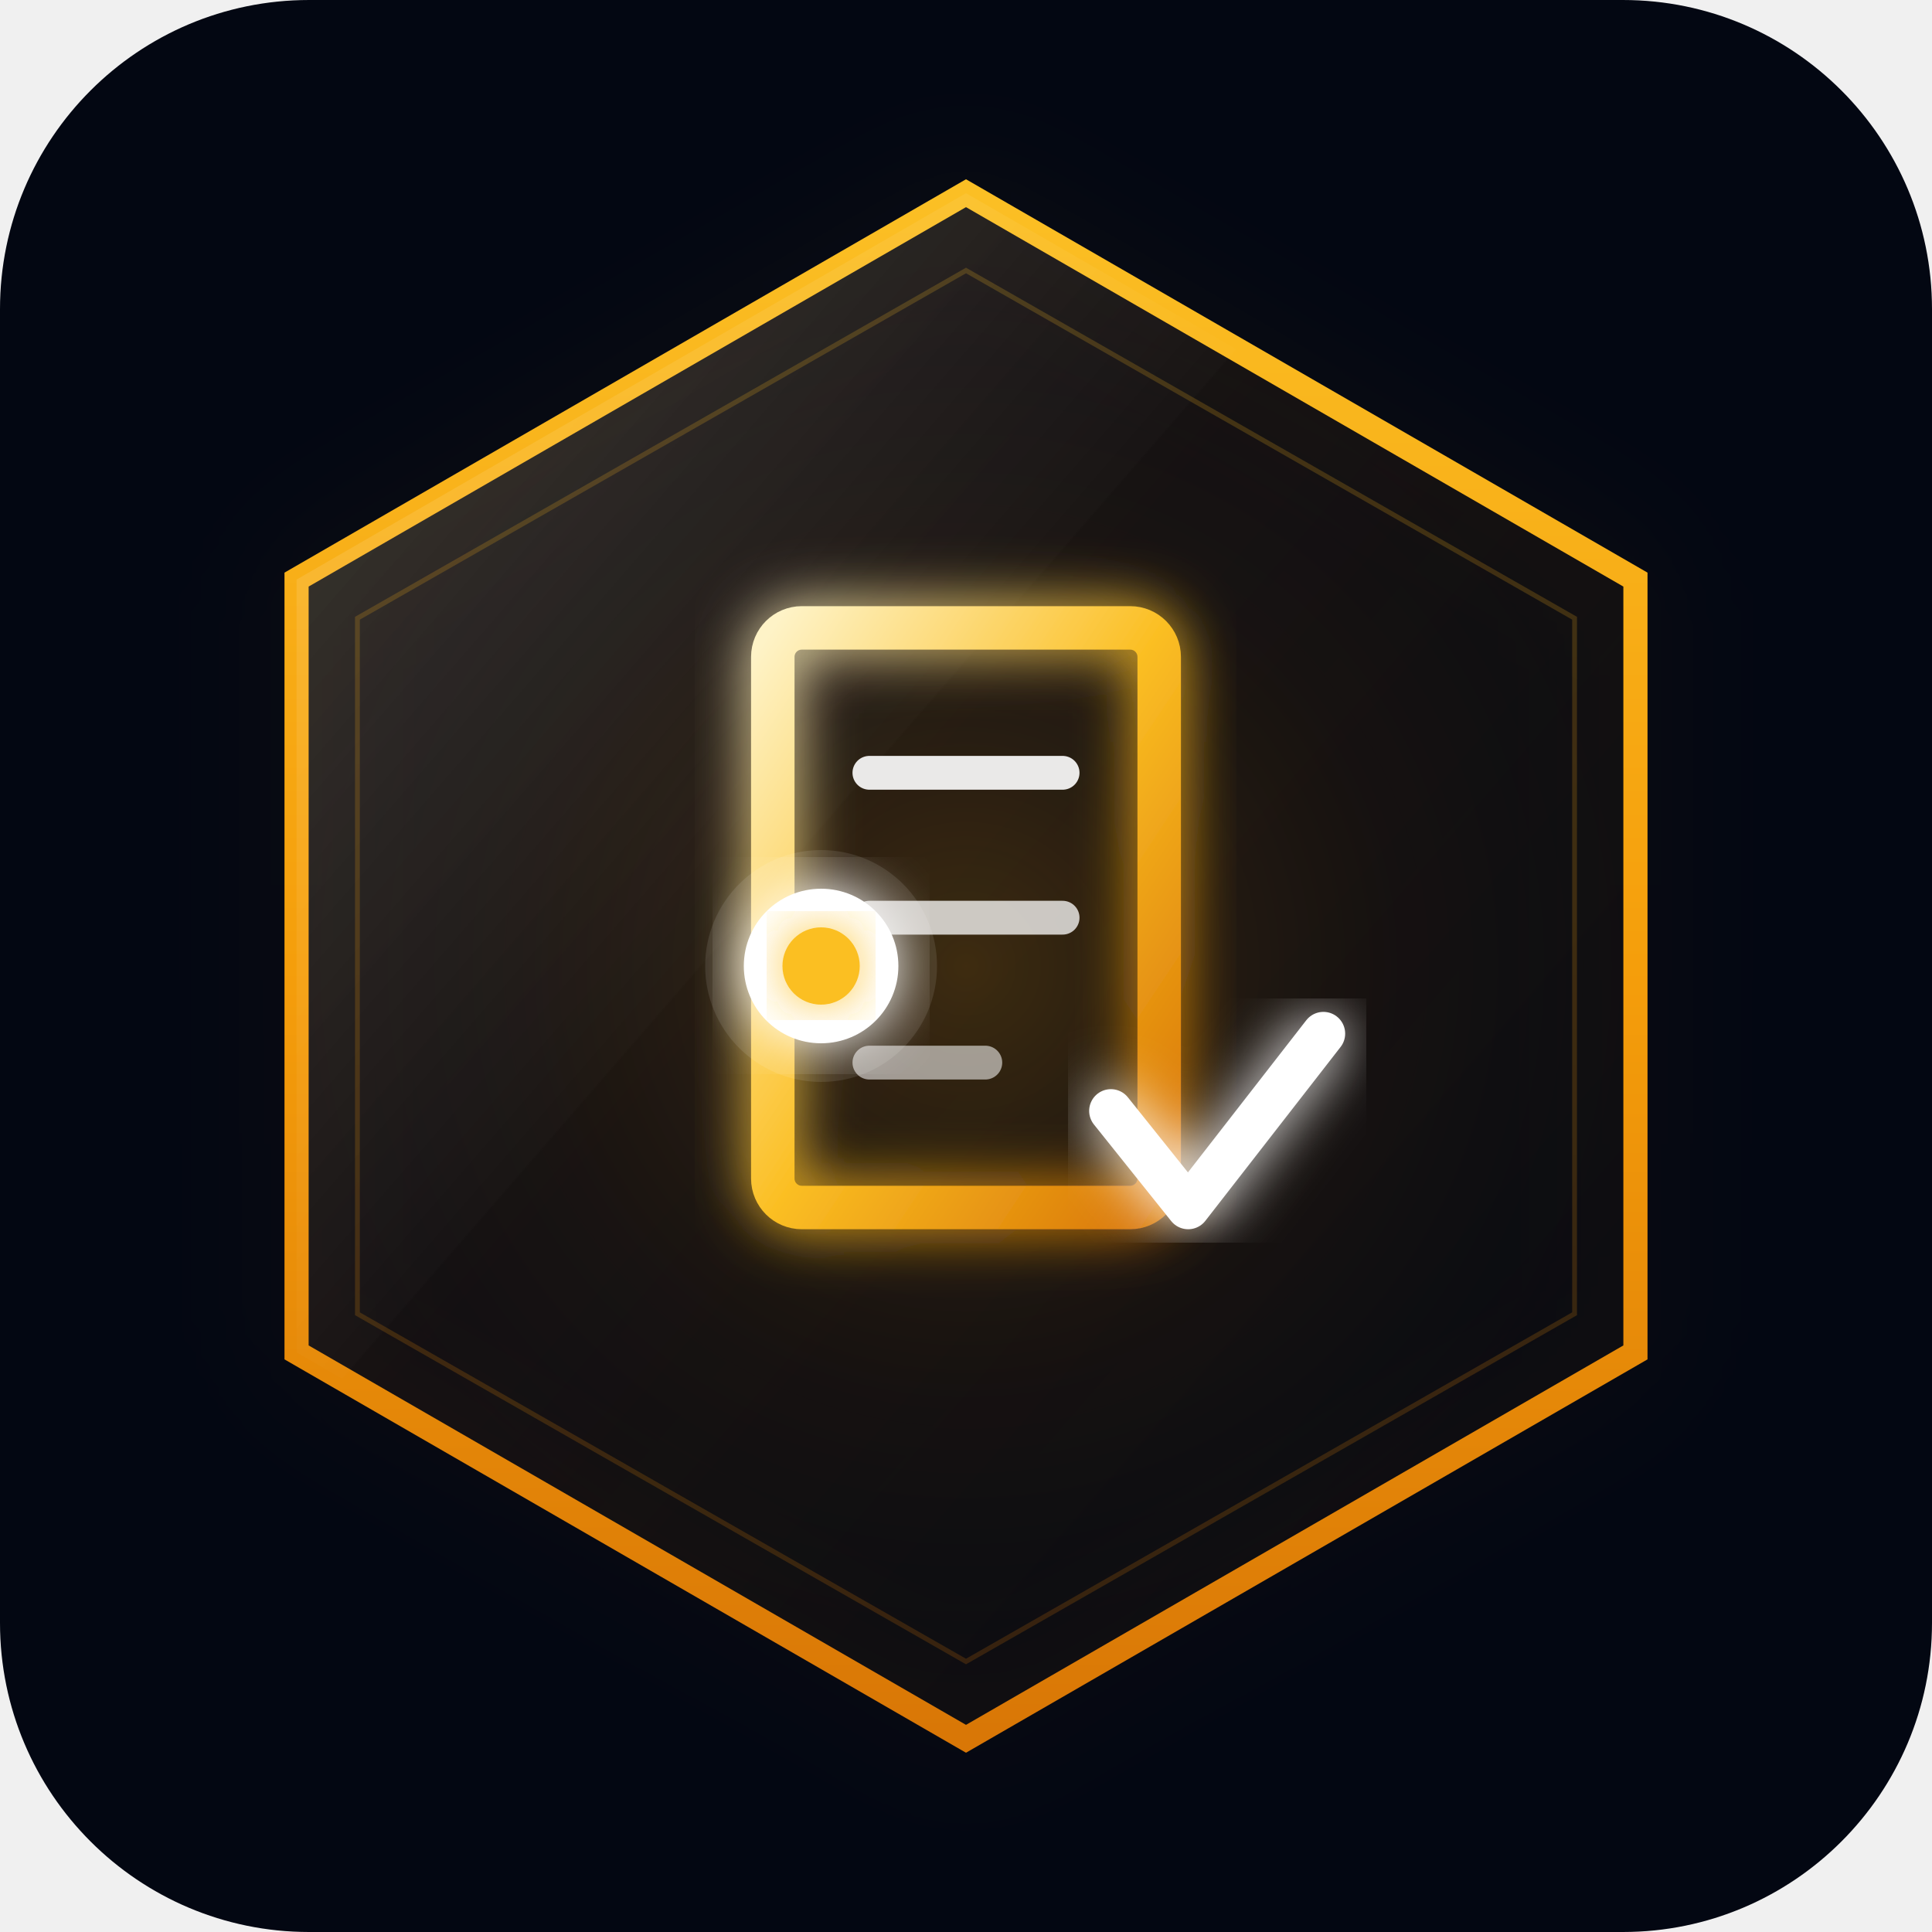
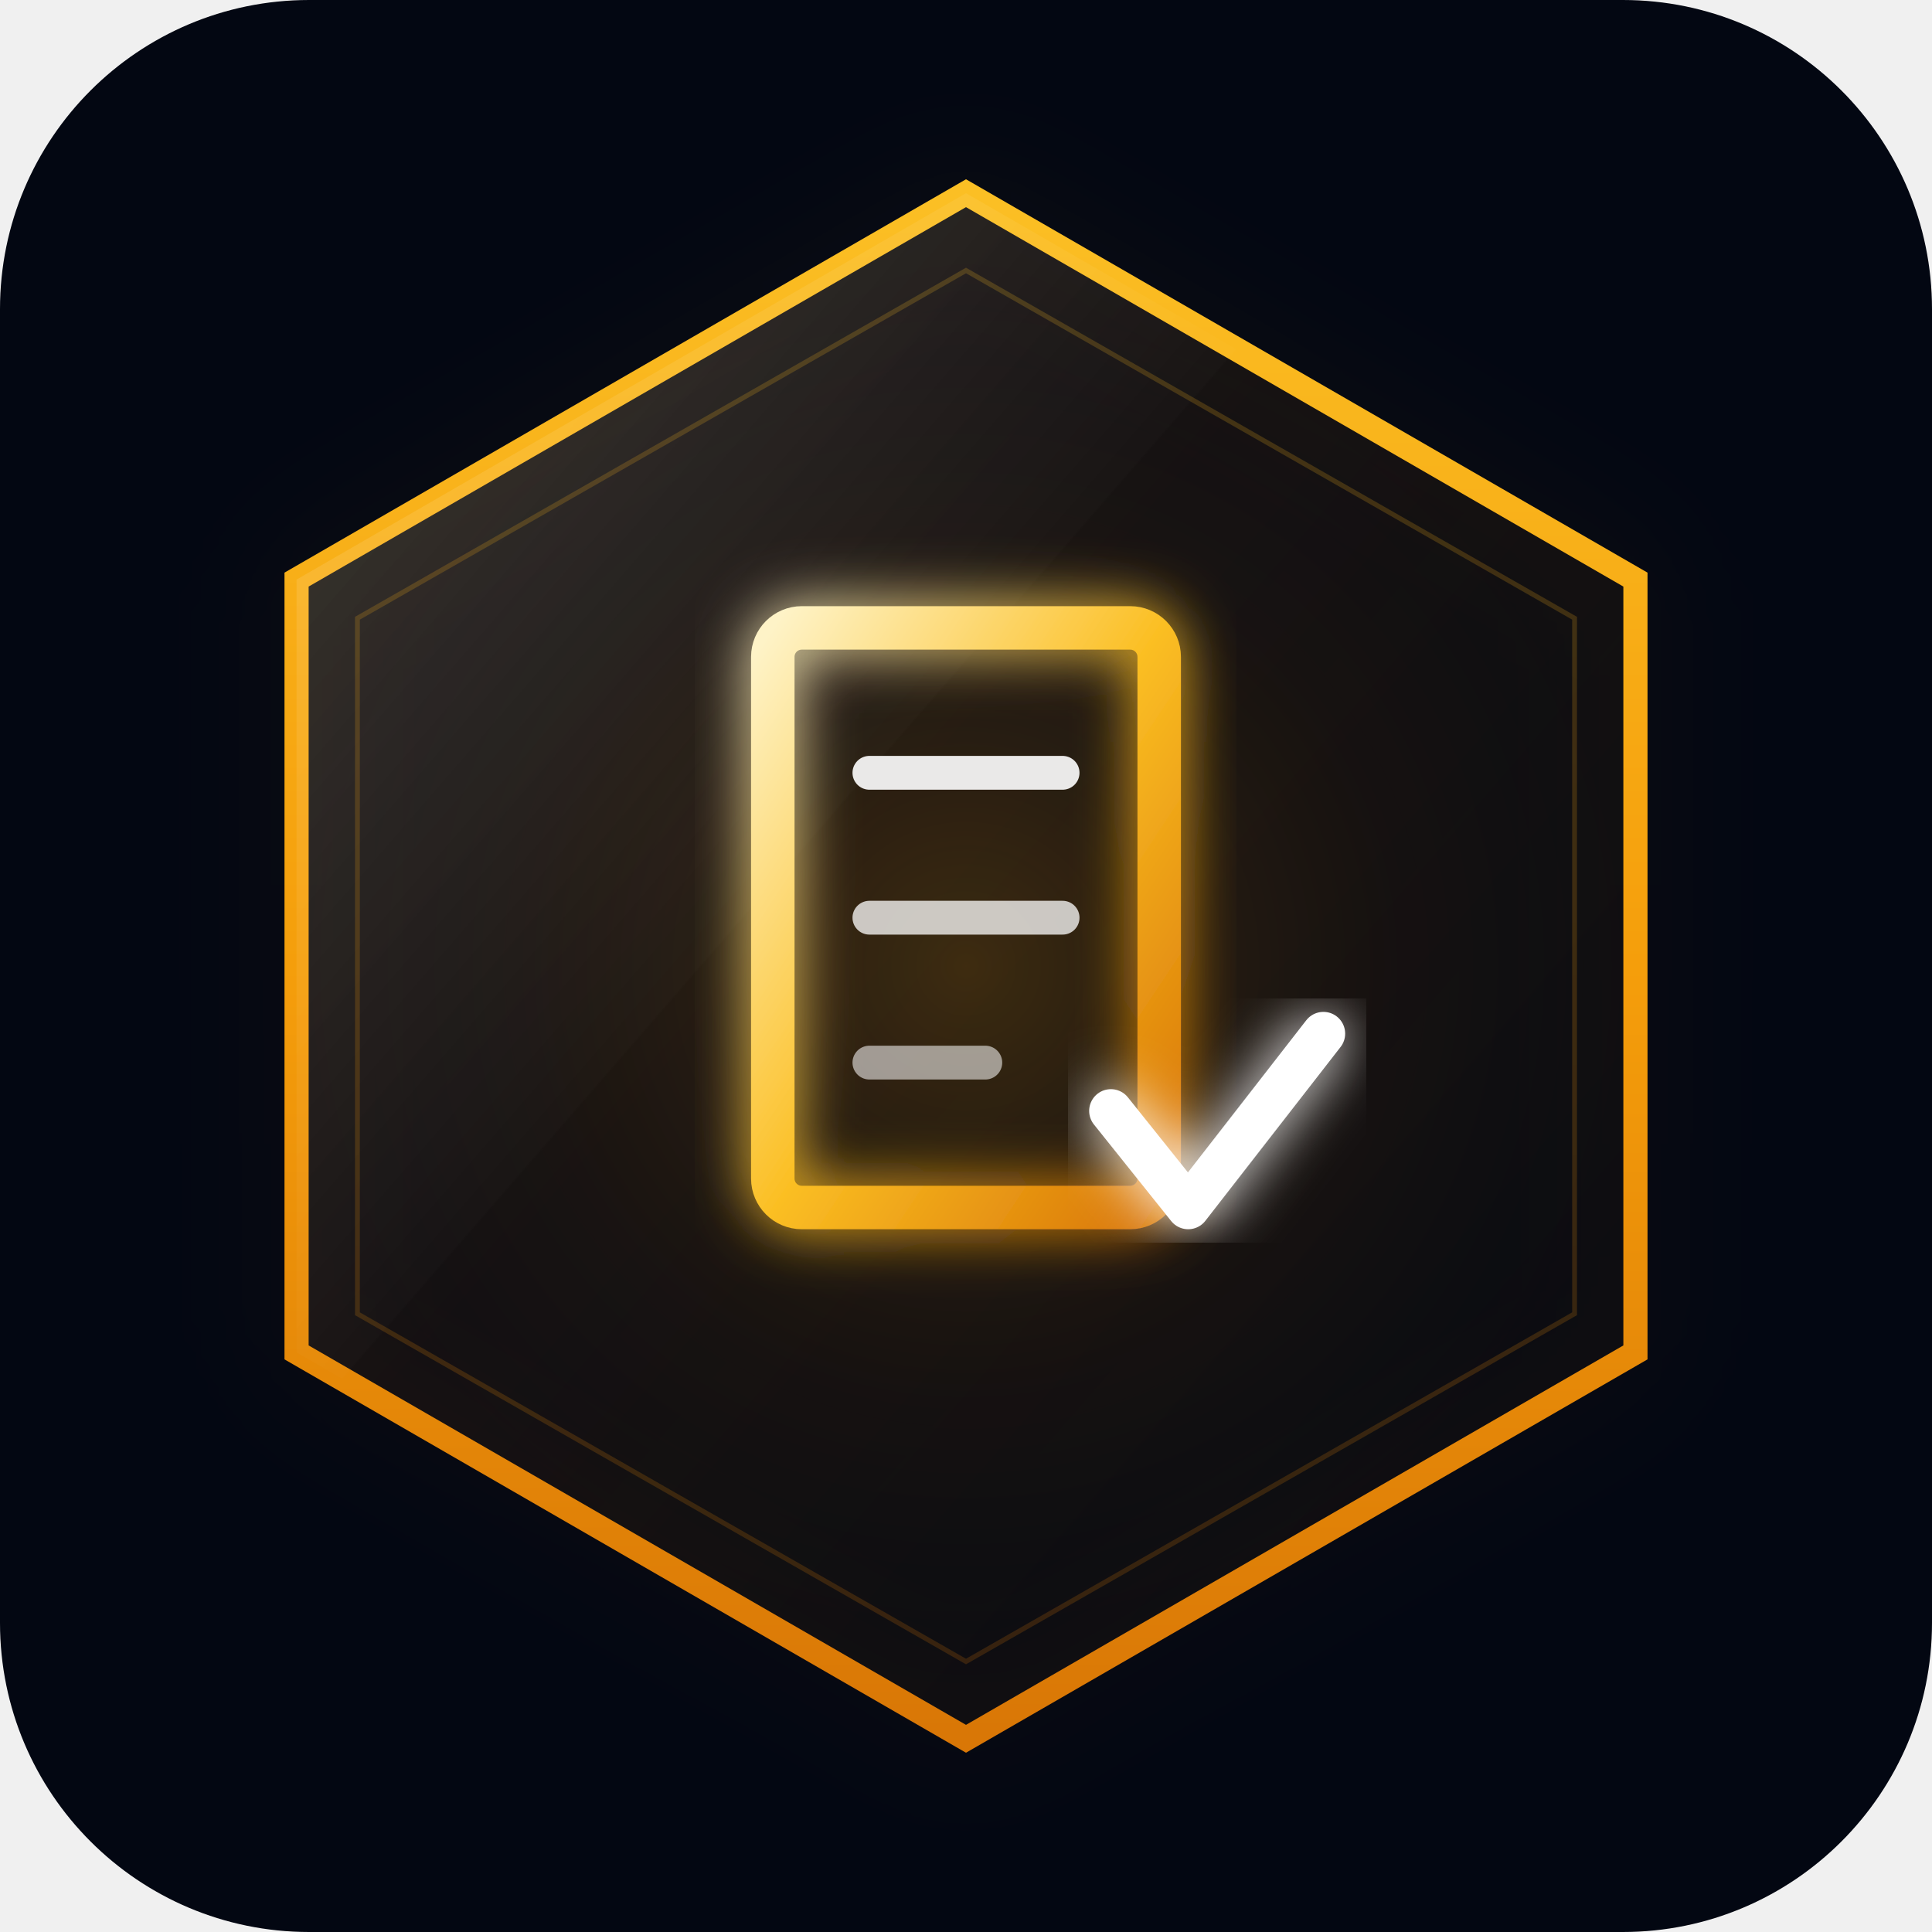
<svg xmlns="http://www.w3.org/2000/svg" viewBox="0 0 200 200">
  <defs>
    <filter id="glow" x="-40%" y="-40%" width="180%" height="180%">
      <feGaussianBlur stdDeviation="6" result="blur" />
      <feMerge>
        <feMergeNode in="blur" />
        <feMergeNode in="SourceGraphic" />
      </feMerge>
    </filter>
    <filter id="softGlow" x="-20%" y="-20%" width="140%" height="140%">
      <feGaussianBlur stdDeviation="3" result="blur" />
      <feMerge>
        <feMergeNode in="blur" />
        <feMergeNode in="SourceGraphic" />
      </feMerge>
    </filter>
    <linearGradient id="hexGrad" x1="0%" y1="0%" x2="0%" y2="100%">
      <stop offset="0%" stop-color="#fbbf24" />
      <stop offset="50%" stop-color="#f59e0b" />
      <stop offset="100%" stop-color="#d97706" />
    </linearGradient>
    <linearGradient id="hexFill" x1="0%" y1="0%" x2="100%" y2="100%">
      <stop offset="0%" stop-color="#f59e0b" stop-opacity="0.1" />
      <stop offset="100%" stop-color="#d97706" stop-opacity="0.02" />
    </linearGradient>
    <linearGradient id="iconGrad" x1="0%" y1="0%" x2="100%" y2="100%">
      <stop offset="0%" stop-color="#fef3c7" />
      <stop offset="50%" stop-color="#fbbf24" />
      <stop offset="100%" stop-color="#d97706" />
    </linearGradient>
    <radialGradient id="centerGlow" cx="50%" cy="50%" r="50%">
      <stop offset="0%" stop-color="#f59e0b" stop-opacity="0.2" />
      <stop offset="100%" stop-color="#030712" stop-opacity="0" />
    </radialGradient>
    <linearGradient id="glassGrad" x1="0%" y1="0%" x2="100%" y2="100%">
      <stop offset="0%" stop-color="#ffffff" stop-opacity="0.15" />
      <stop offset="40%" stop-color="#ffffff" stop-opacity="0.01" />
      <stop offset="40.1%" stop-color="#ffffff" stop-opacity="0" />
      <stop offset="100%" stop-color="#ffffff" stop-opacity="0" />
    </linearGradient>
  </defs>
  <rect width="100%" height="100%" fill="#030712" rx="32" />
  <circle cx="100" cy="100" r="75" fill="url(#centerGlow)" />
  <polygon points="100,20 169.3,60 169.3,140 100,180 30.7,140 30.7,60" fill="none" stroke="url(#hexGrad)" stroke-width="0.8" opacity="0.3" filter="url(#glow)" />
  <polygon points="100,20 169.3,60 169.3,140 100,180 30.7,140 30.7,60" fill="url(#hexFill)" stroke="url(#hexGrad)" stroke-width="2.5" />
  <polygon points="100,20 169.3,60 169.3,140 100,180 30.7,140 30.7,60" fill="url(#glassGrad)" />
  <polygon points="100,28 163,64 163,136 100,172 37,136 37,64" fill="none" stroke="url(#hexGrad)" stroke-width="0.5" opacity="0.2" />
  <g transform="translate(5, 5)">
    <rect x="75" y="60" width="40" height="60" rx="3" fill="none" stroke="url(#iconGrad)" stroke-width="4.5" stroke-linejoin="round" filter="url(#softGlow)" />
    <line x1="85" y1="75" x2="105" y2="75" stroke="#FFFFFF" stroke-width="3.5" stroke-linecap="round" opacity="0.9" />
    <line x1="85" y1="90" x2="105" y2="90" stroke="#FFFFFF" stroke-width="3.5" stroke-linecap="round" opacity="0.75" />
    <line x1="85" y1="105" x2="97" y2="105" stroke="#FFFFFF" stroke-width="3.5" stroke-linecap="round" opacity="0.55" />
    <path d="M 110,110 L 118,120 L 132,102" fill="none" stroke="#FFFFFF" stroke-width="4.5" stroke-linecap="round" stroke-linejoin="round" filter="url(#softGlow)" />
  </g>
-   <circle cx="85" cy="100" r="12" fill="#FFFFFF" opacity="0.1" />
-   <circle cx="85" cy="100" r="8" fill="#FFFFFF" filter="url(#softGlow)" />
-   <circle cx="85" cy="100" r="4" fill="#fbbf24" filter="url(#softGlow)" />
</svg>
